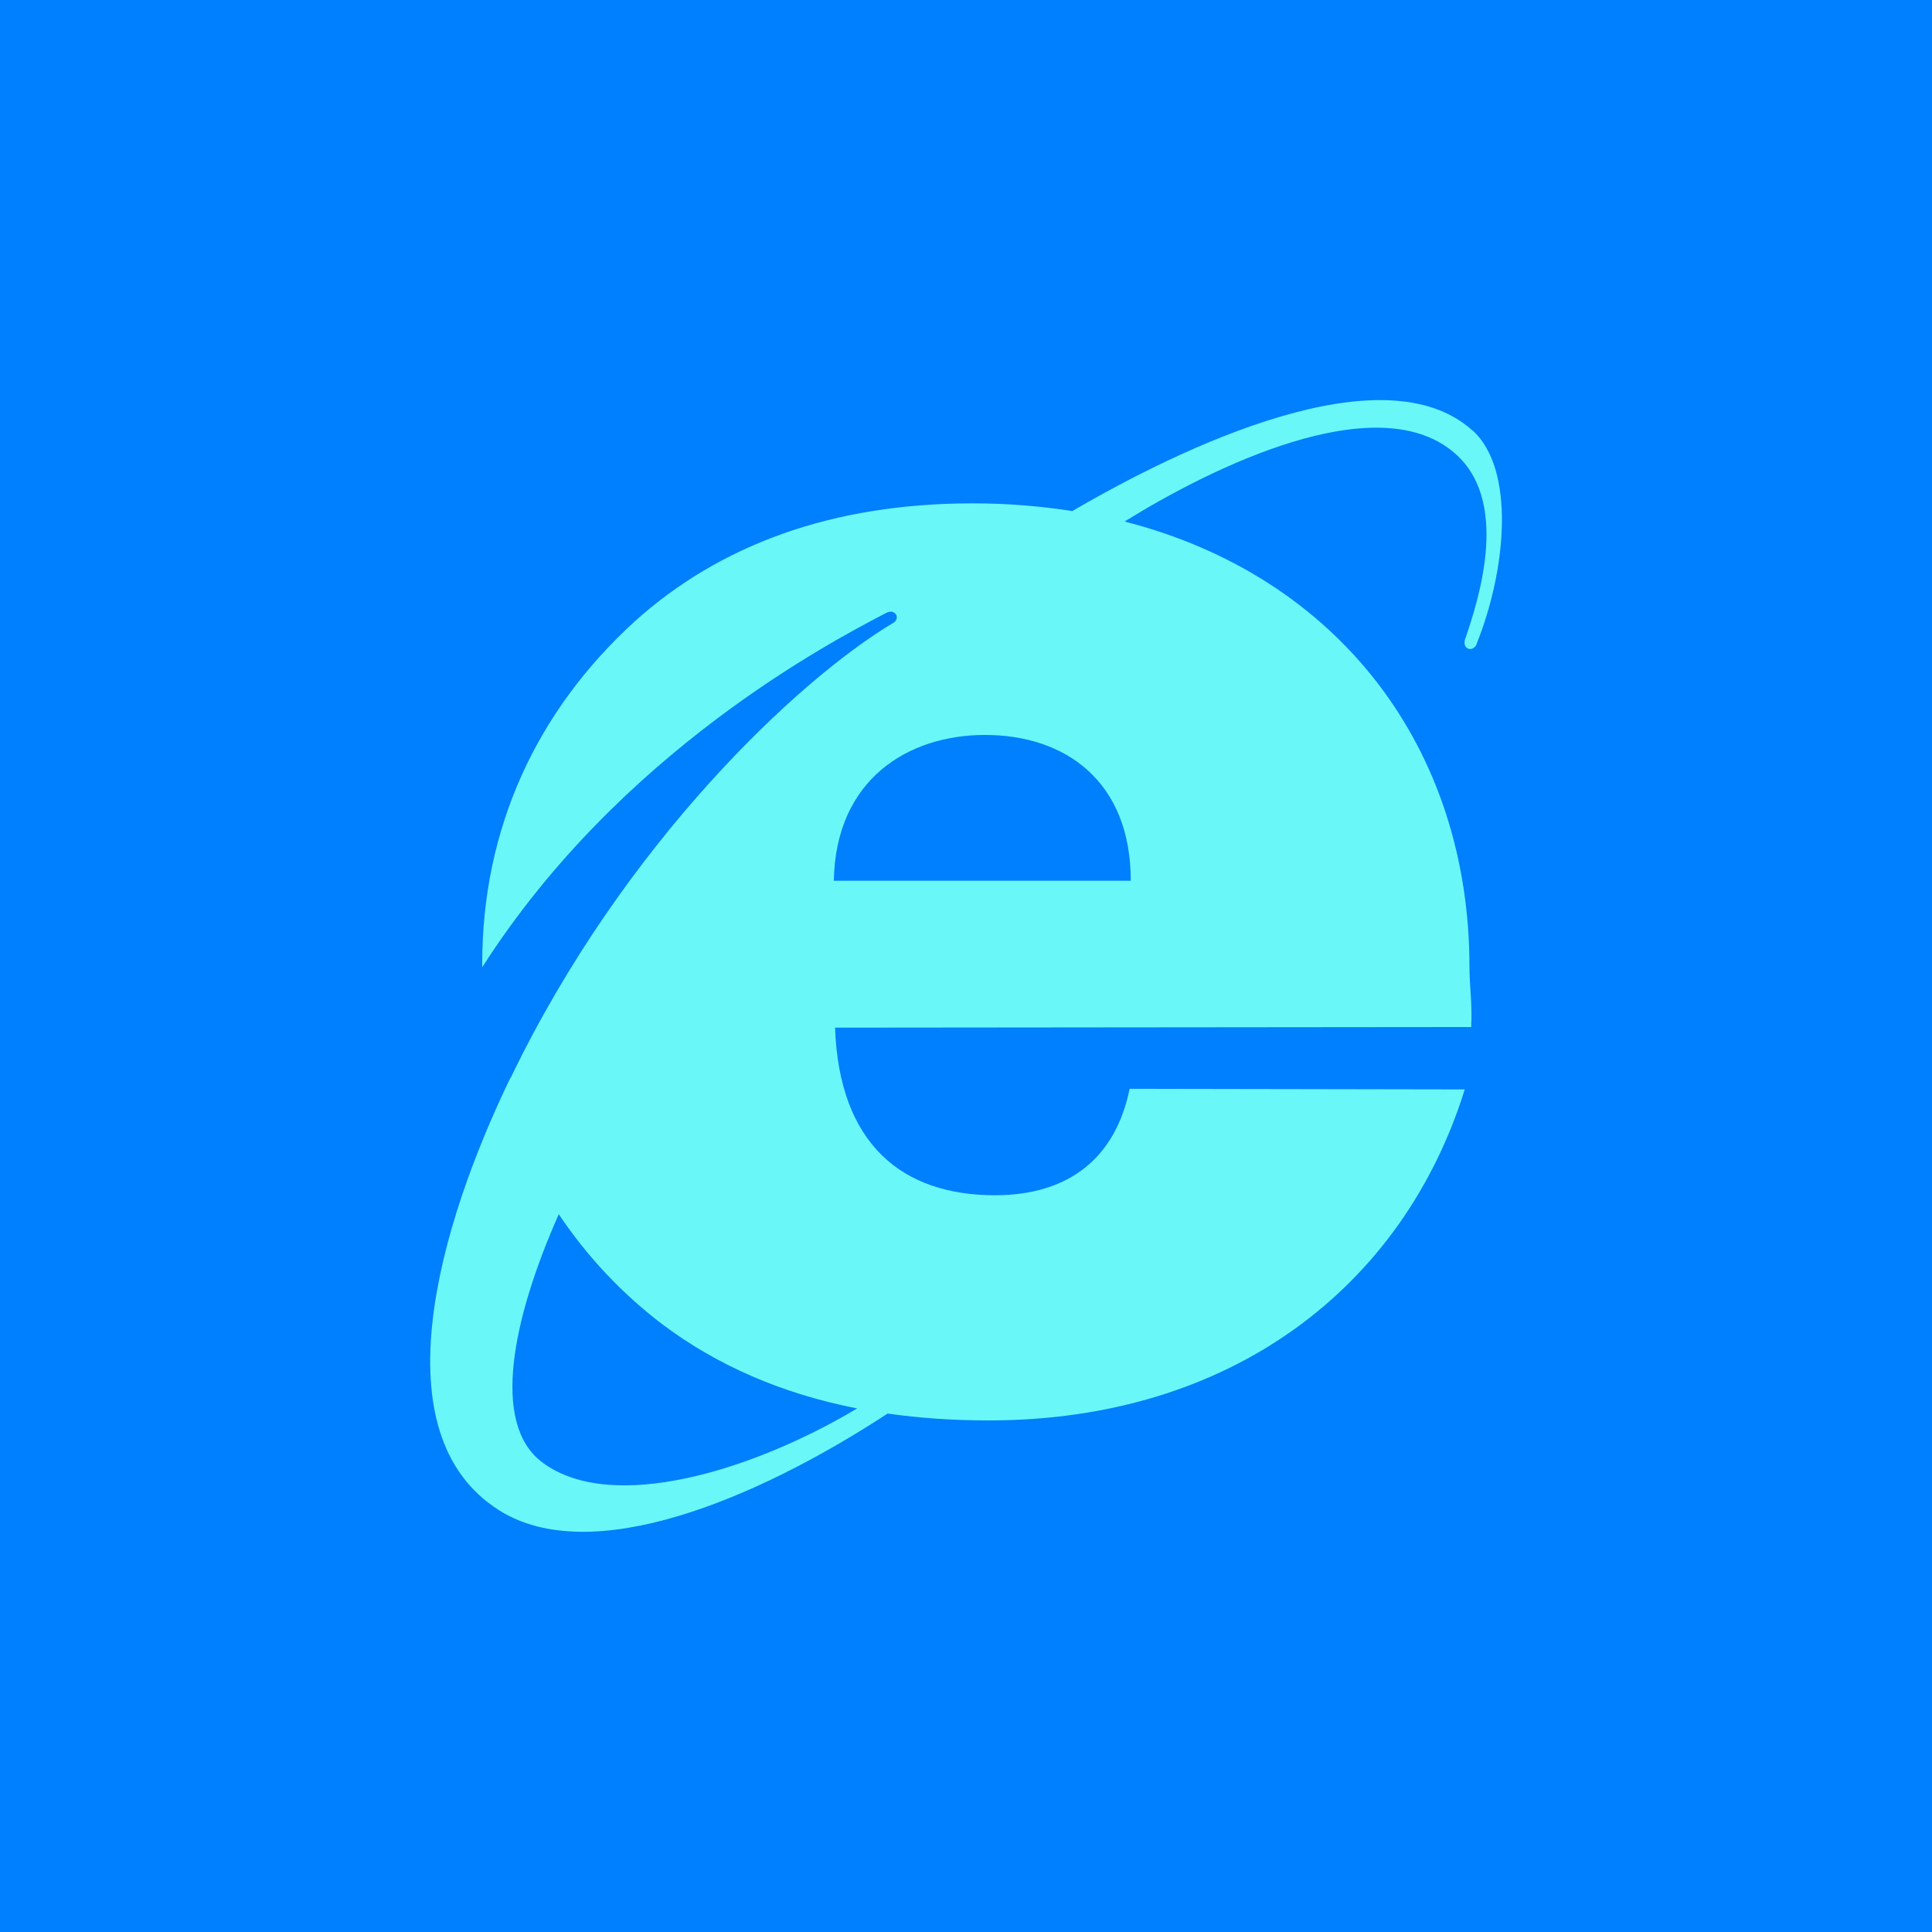
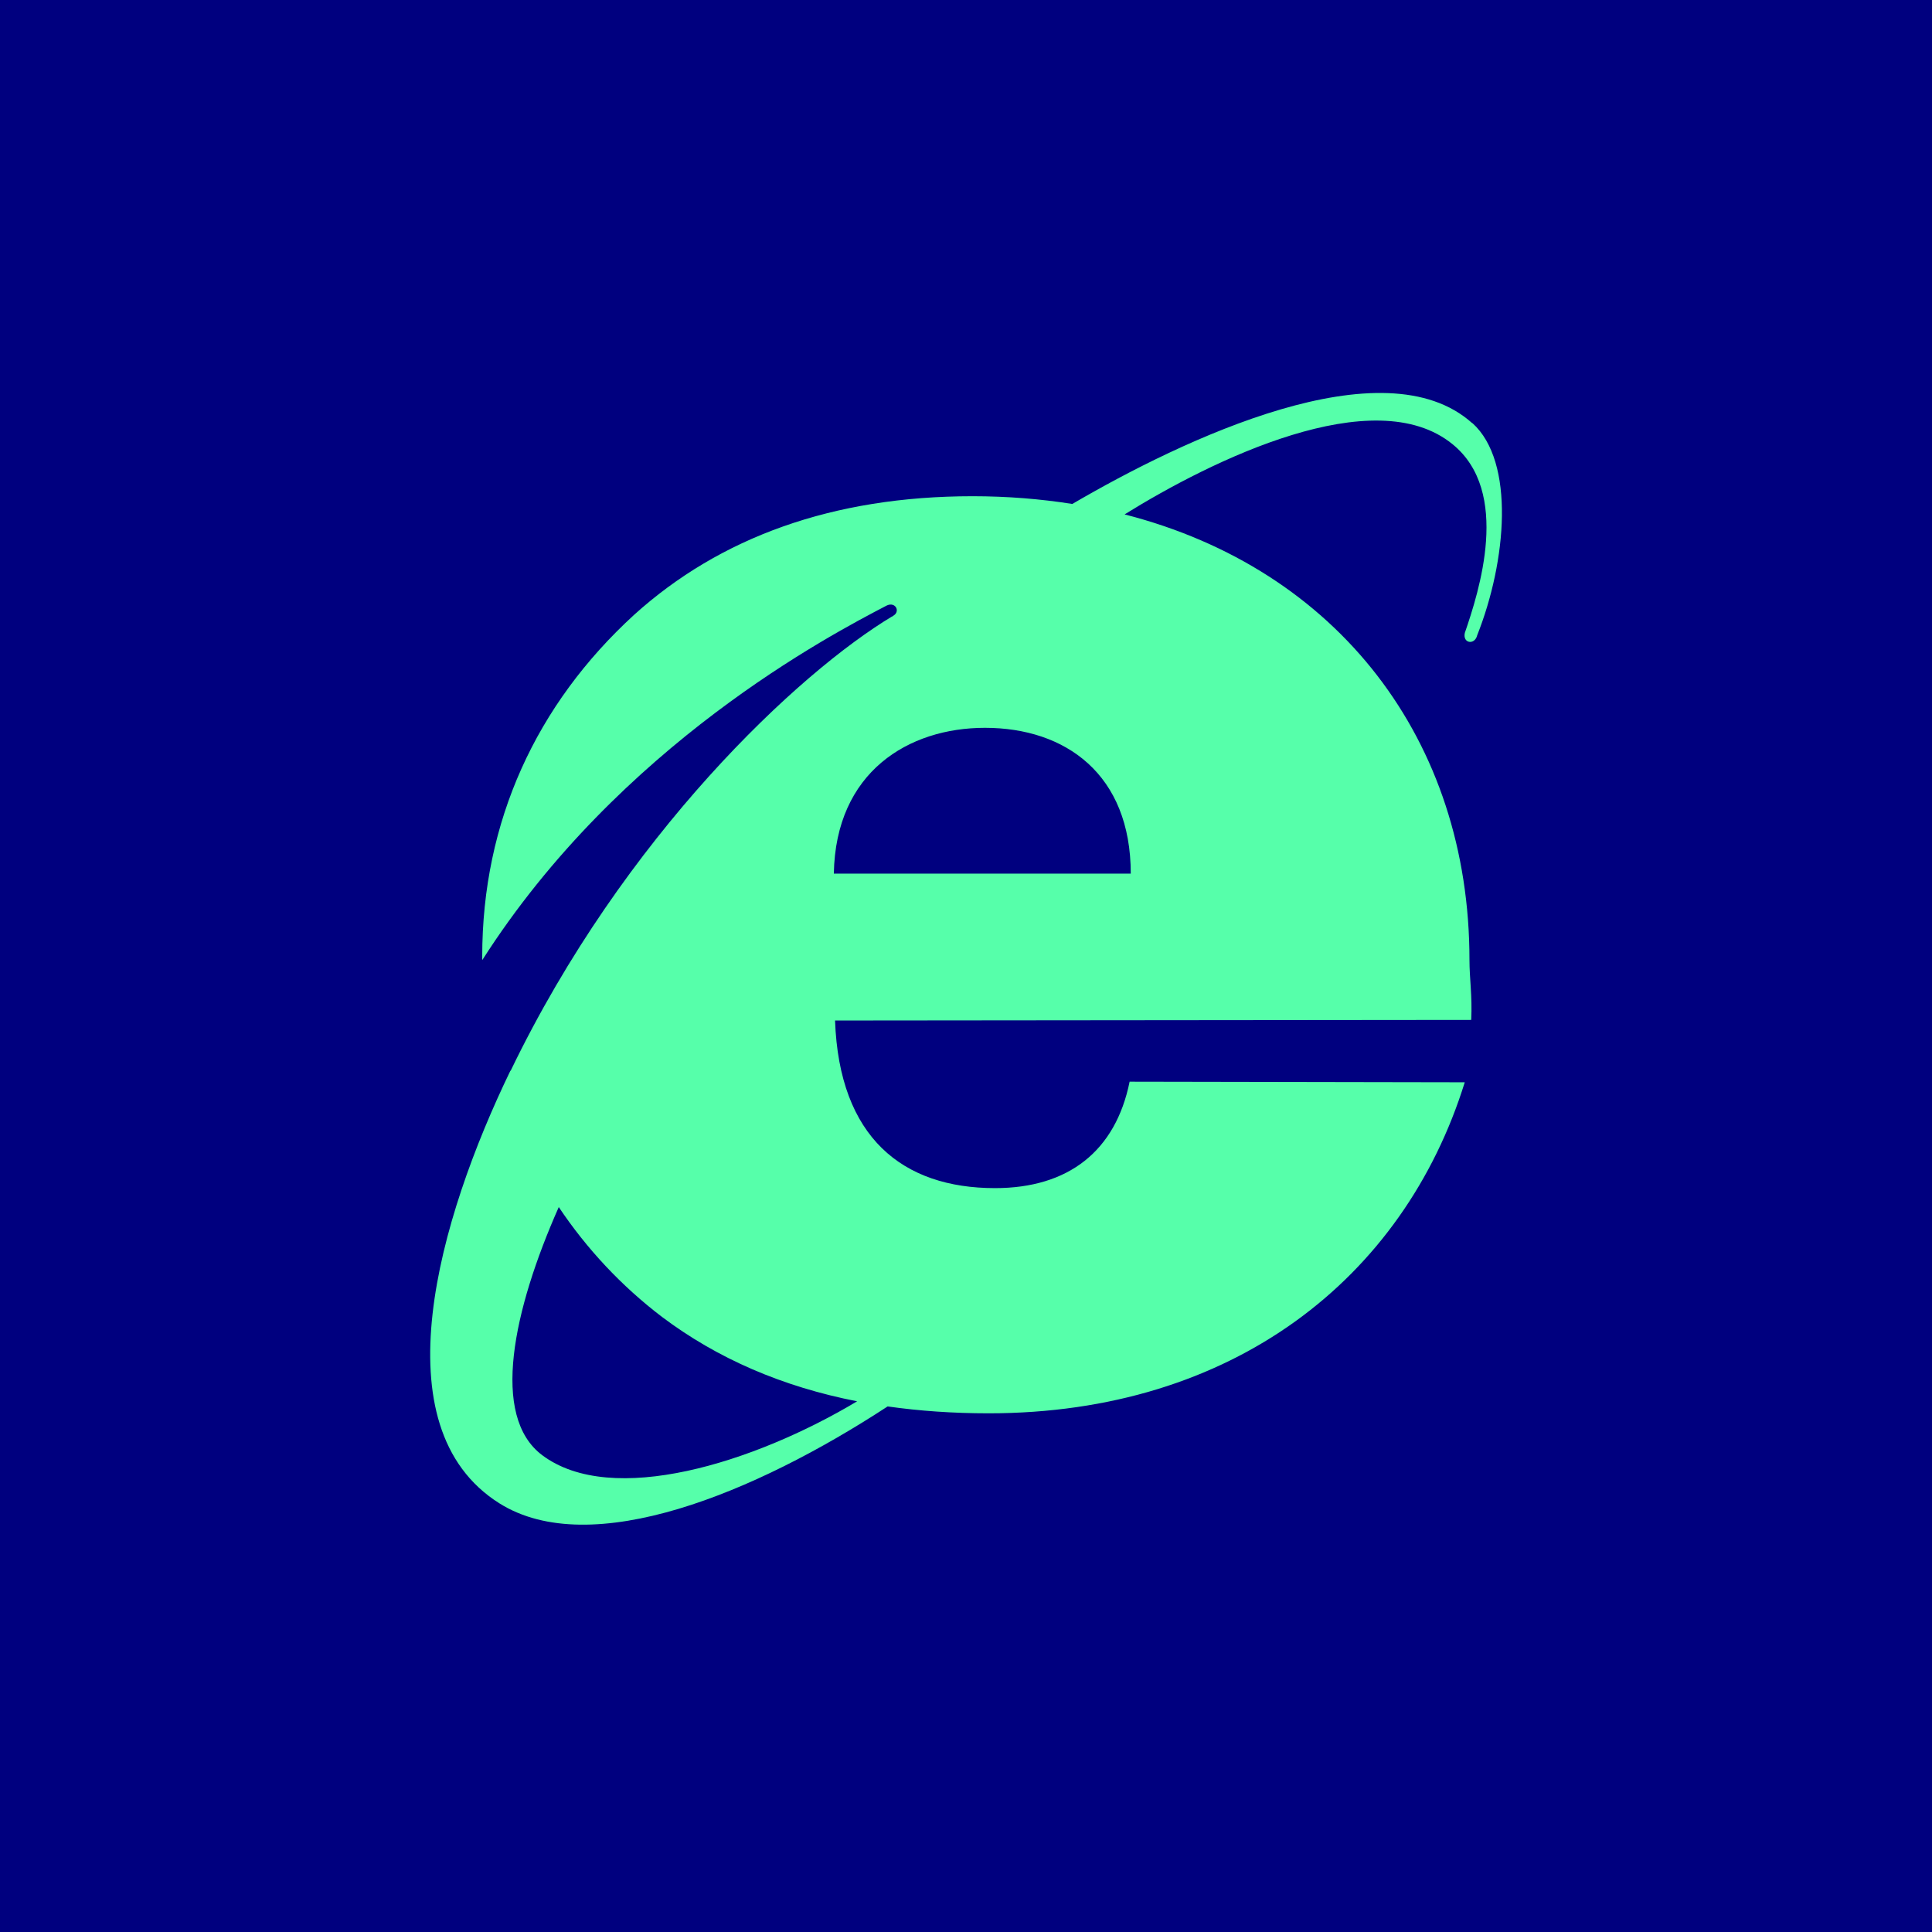
<svg xmlns="http://www.w3.org/2000/svg" width="32" height="32">
  <g id="Layer_1">
-     <rect id="svg_8" height="32" width="32" y="0" x="0" stroke-width="0" stroke="#000" fill="#007fff" />
-     <path id="svg_3" d="m24.387,7.129c-1.467,-1.322 -4.792,0.264 -6.626,1.336c-0.526,-0.083 -1.077,-0.128 -1.652,-0.128c-2.317,0 -4.188,0.682 -5.609,1.967c-1.616,1.48 -2.513,3.418 -2.513,5.658c0,0.019 0.001,0.039 0.001,0.058c2.275,-3.564 5.772,-5.39 6.7,-5.873c0.147,-0.069 0.234,0.107 0.098,0.175c-0.01,0.029 -0.01,0 0,0c-1.56,0.934 -4.452,3.639 -6.329,7.533l-0.002,-0.005c-1.188,2.454 -2.191,5.902 -0.185,7.167c1.52,0.956 4.242,-0.172 6.432,-1.604c0.529,0.075 1.084,0.114 1.671,0.114c4.041,0 6.876,-2.23 7.888,-5.483l-5.551,-0.01c-0.233,1.149 -1.013,1.763 -2.23,1.763c-1.529,0 -2.58,-0.838 -2.649,-2.776l10.537,-0.01c0.019,-0.4 -0.029,-0.682 -0.029,-0.994c0,-3.634 -2.175,-6.473 -5.712,-7.379c1.44,-0.895 4.134,-2.221 5.431,-1.163c0.974,0.789 0.438,2.445 0.204,3.126c-0.039,0.176 0.166,0.205 0.205,0.039c0.486,-1.225 0.632,-2.872 -0.079,-3.514zm-10.19,16.199c-1.708,1.021 -4.064,1.757 -5.217,0.892c-0.86,-0.647 -0.482,-2.4 0.275,-4.109c0.459,0.686 1.034,1.305 1.711,1.82c0.915,0.688 1.989,1.154 3.23,1.397zm-0.386,-8.74c0.029,-1.685 1.237,-2.415 2.503,-2.415c1.334,0 2.415,0.769 2.415,2.415l-4.918,0z" opacity="undefined" stroke-width="0" stroke="#000" fill="#6af7f7" />
+     <rect id="svg_8" height="32" width="32" y="0" x="0" stroke-width="0" stroke="#000" fill="#00007f" />
+     <path id="svg_3" d="m24.387,7.011c-1.467,-1.322 -4.792,0.264 -6.626,1.336c-0.526,-0.083 -1.077,-0.128 -1.652,-0.128c-2.317,0 -4.188,0.682 -5.609,1.967c-1.616,1.48 -2.513,3.418 -2.513,5.658c0,0.019 0.001,0.039 0.001,0.058c2.275,-3.564 5.772,-5.39 6.7,-5.873c0.147,-0.069 0.234,0.107 0.098,0.175c-0.01,0.029 -0.01,0 0,0c-1.56,0.934 -4.452,3.639 -6.329,7.533l-0.002,-0.005c-1.188,2.454 -2.191,5.902 -0.185,7.167c1.52,0.956 4.242,-0.172 6.432,-1.604c0.529,0.075 1.084,0.114 1.671,0.114c4.041,0 6.876,-2.23 7.888,-5.483l-5.551,-0.01c-0.233,1.149 -1.013,1.763 -2.23,1.763c-1.529,0 -2.58,-0.838 -2.649,-2.776l10.537,-0.01c0.019,-0.4 -0.029,-0.682 -0.029,-0.994c0,-3.634 -2.175,-6.473 -5.712,-7.379c1.44,-0.895 4.134,-2.221 5.431,-1.163c0.974,0.789 0.438,2.445 0.204,3.126c-0.039,0.176 0.166,0.205 0.205,0.039c0.486,-1.225 0.632,-2.872 -0.079,-3.514zm-10.19,16.199c-1.708,1.021 -4.064,1.757 -5.217,0.892c-0.86,-0.647 -0.482,-2.4 0.275,-4.109c0.459,0.686 1.034,1.305 1.711,1.82c0.915,0.688 1.989,1.154 3.23,1.397zm-0.386,-8.74c0.029,-1.685 1.237,-2.415 2.503,-2.415c1.334,0 2.415,0.769 2.415,2.415l-4.918,0z" opacity="undefined" stroke-width="0" stroke="#000" fill="#56ffaa" />
  </g>
</svg>
